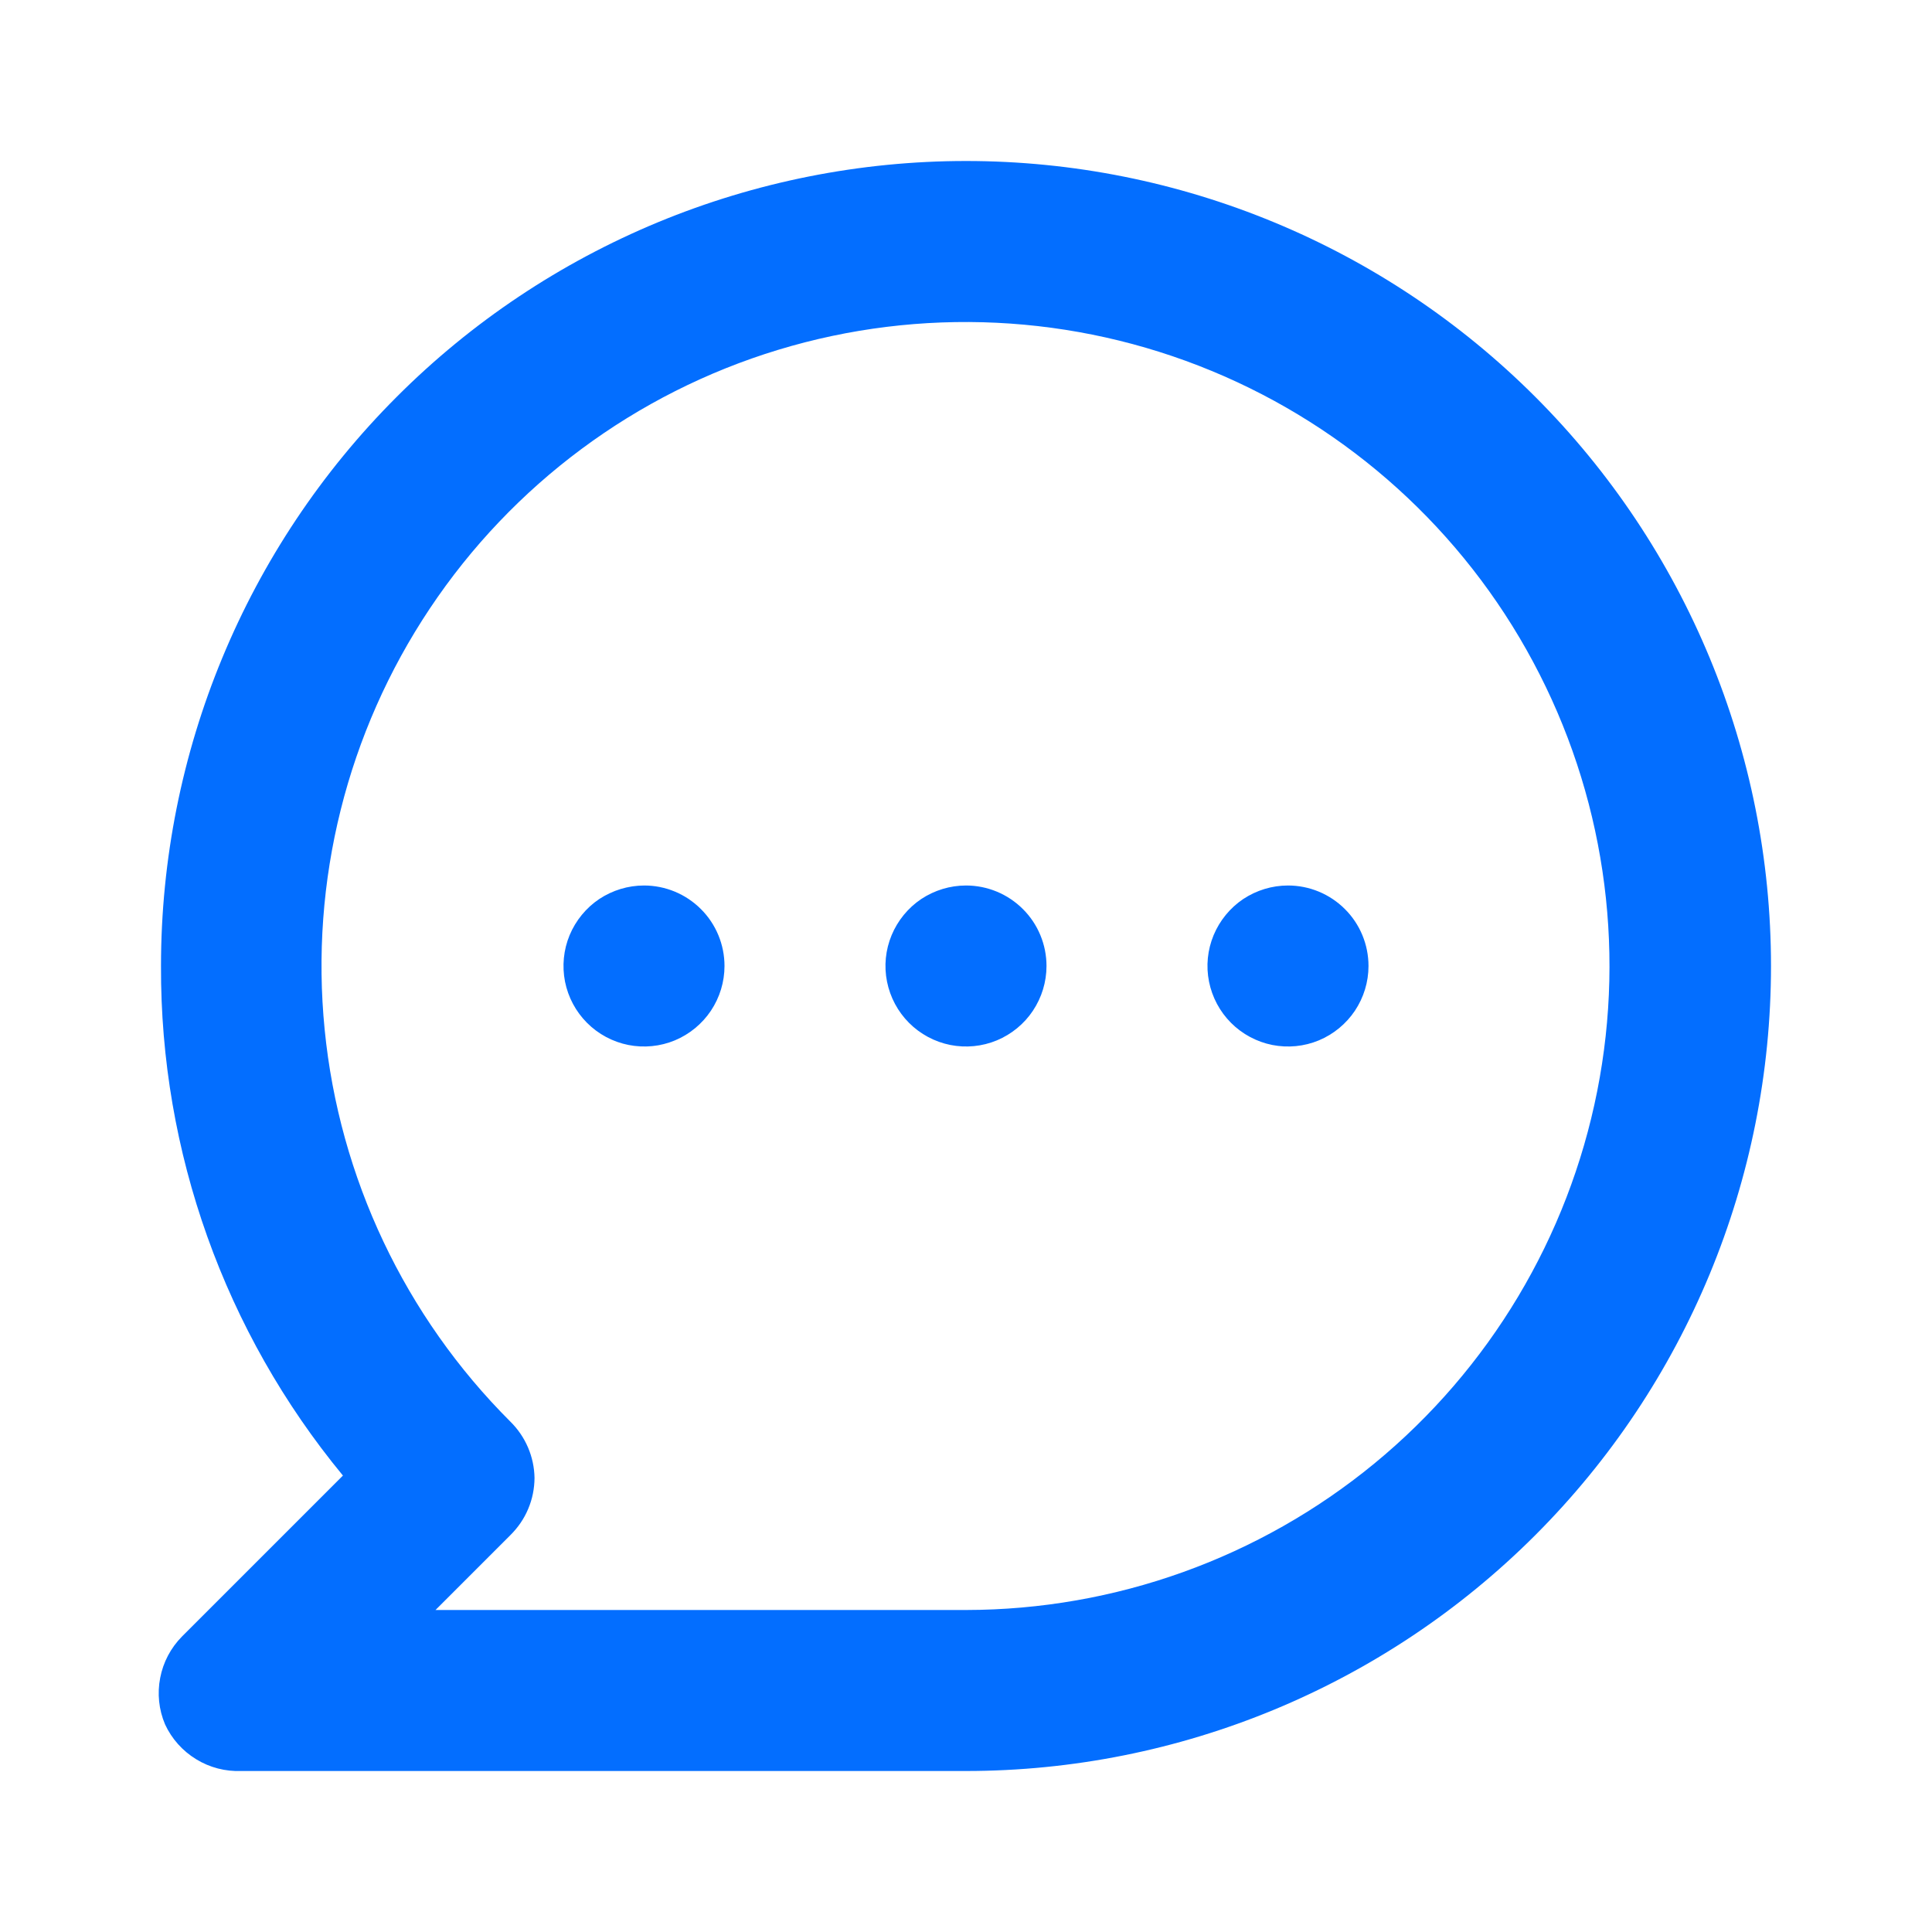
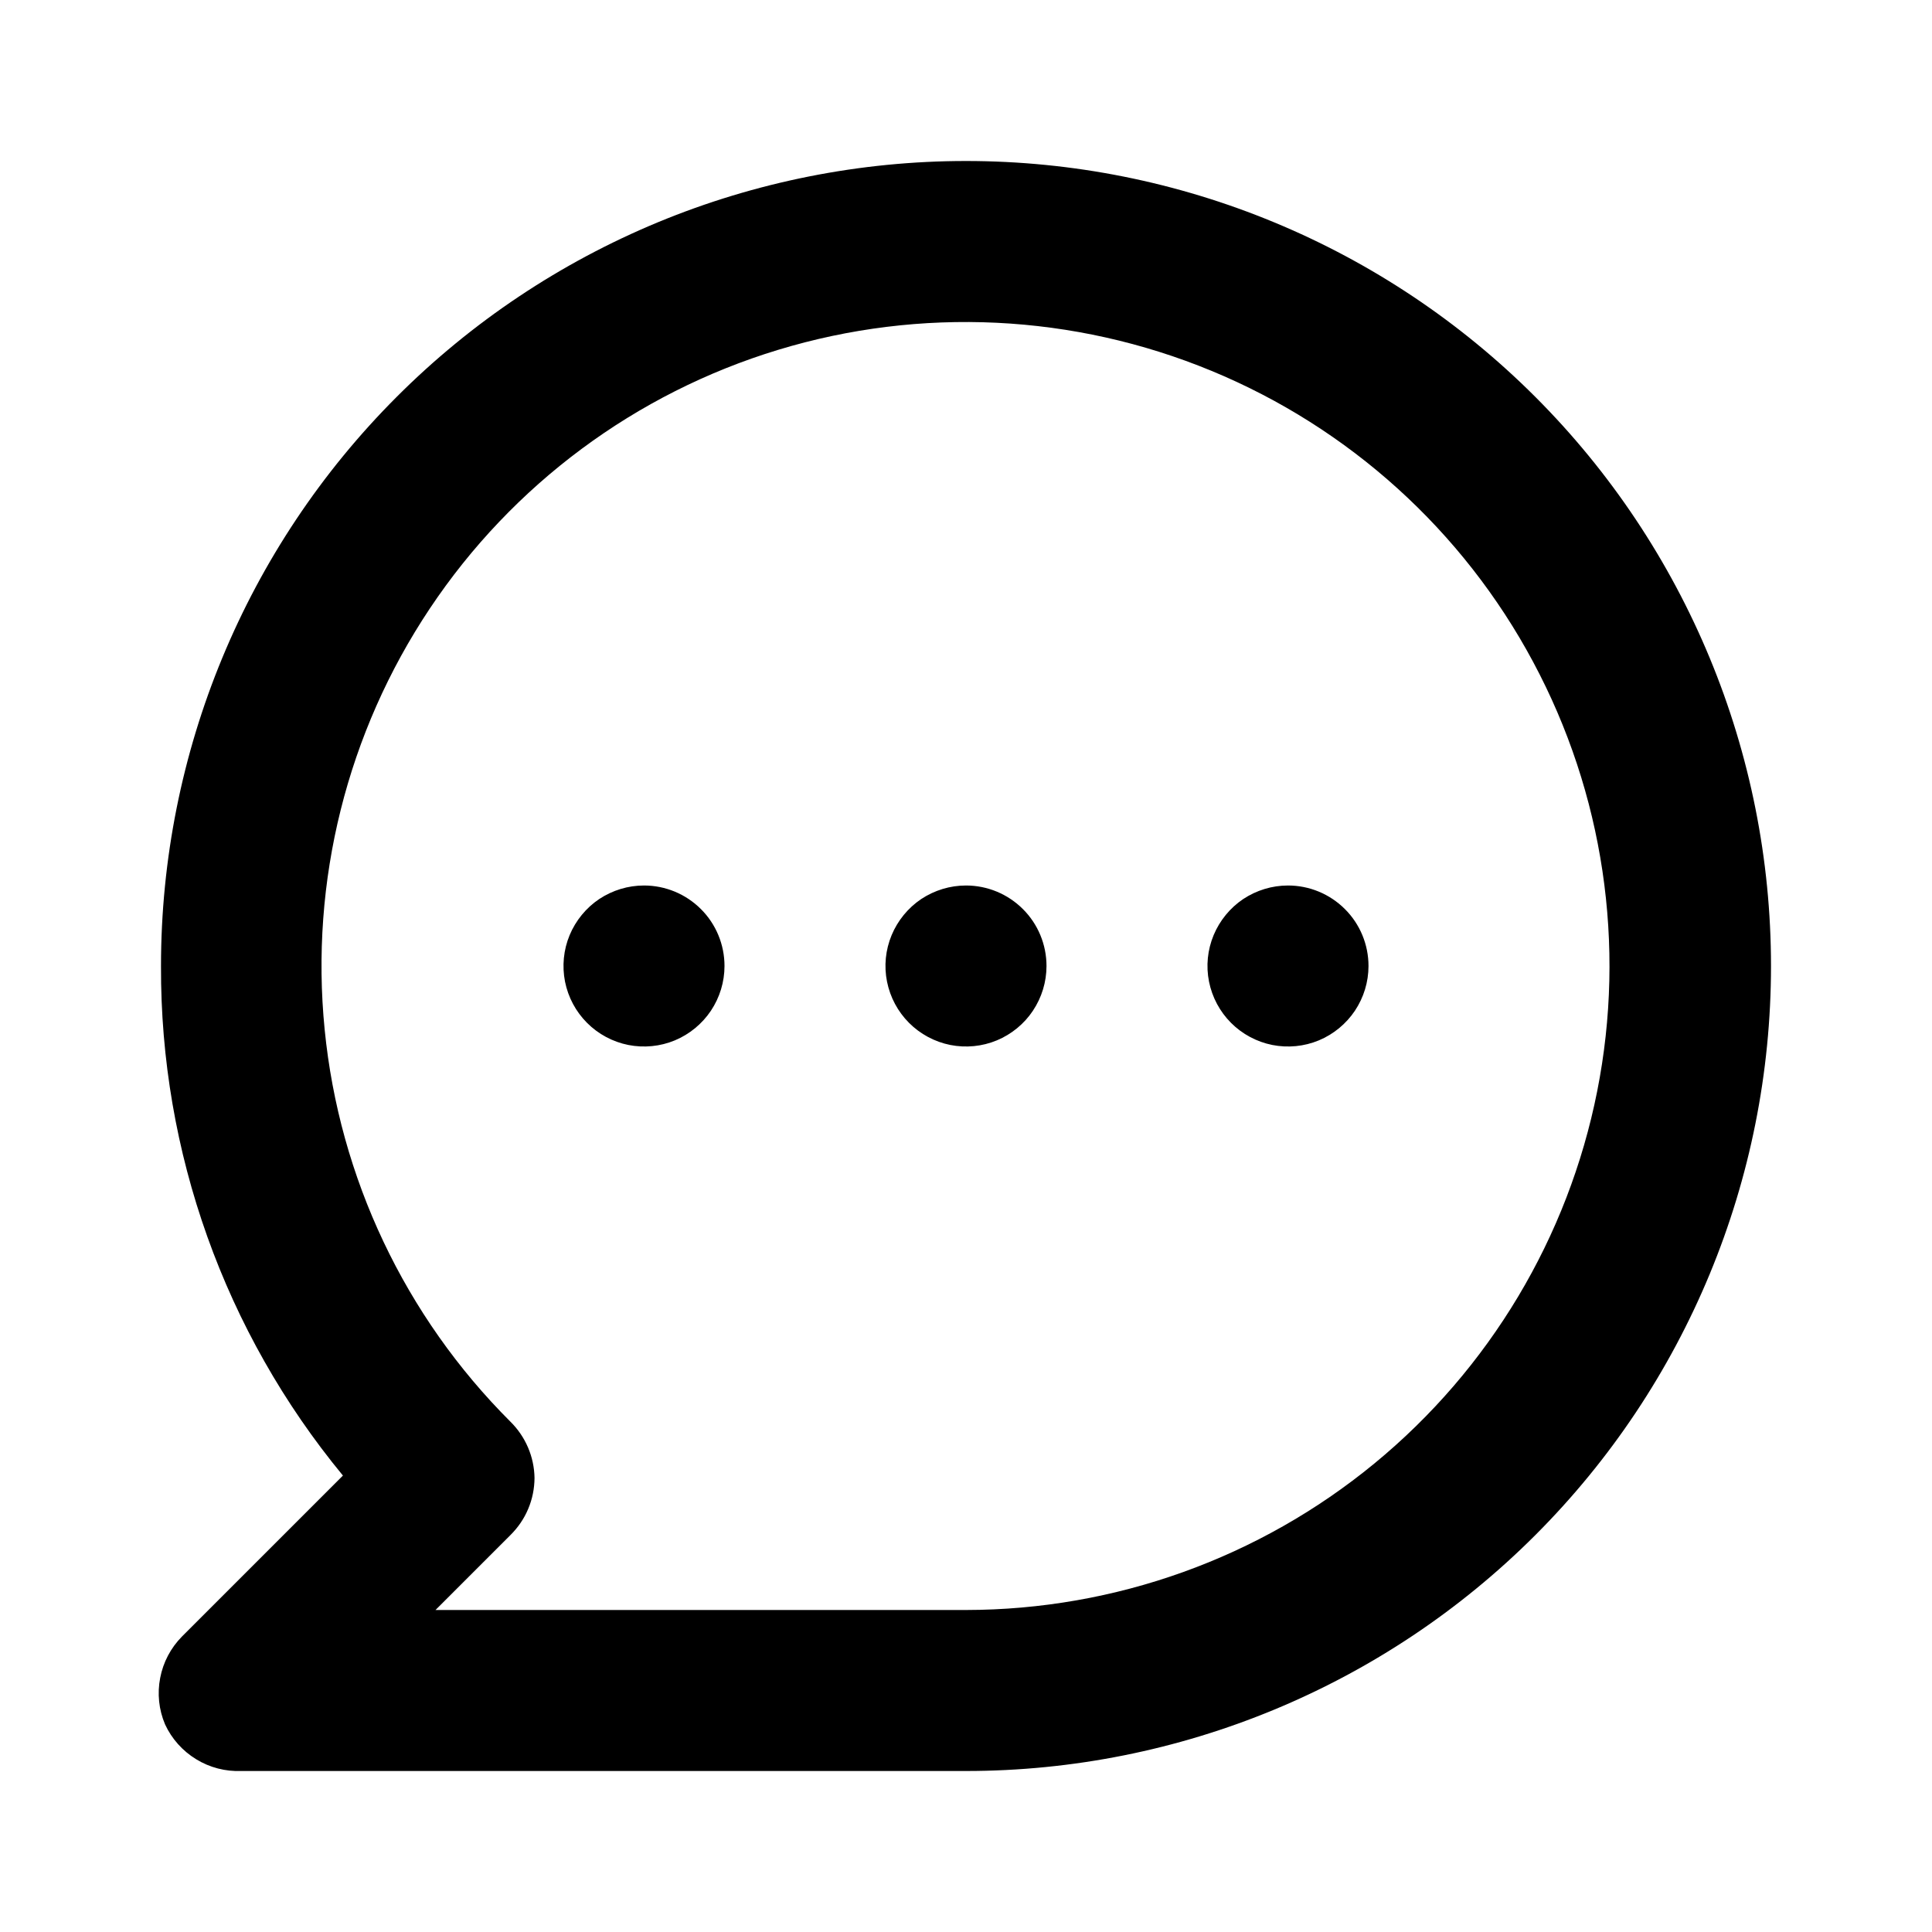
<svg xmlns="http://www.w3.org/2000/svg" width="24" height="24" viewBox="0 0 24 24" fill="none">
-   <path d="M8 11C7.802 11 7.609 11.059 7.444 11.168C7.28 11.278 7.152 11.435 7.076 11.617C7 11.8 6.981 12.001 7.019 12.195C7.058 12.389 7.153 12.567 7.293 12.707C7.433 12.847 7.611 12.942 7.805 12.981C7.999 13.019 8.2 13 8.383 12.924C8.565 12.848 8.721 12.72 8.831 12.556C8.941 12.391 9 12.198 9 12C9 11.735 8.895 11.48 8.707 11.293C8.519 11.105 8.265 11 8 11ZM12 11C11.802 11 11.609 11.059 11.444 11.168C11.28 11.278 11.152 11.435 11.076 11.617C11 11.8 10.98 12.001 11.019 12.195C11.058 12.389 11.153 12.567 11.293 12.707C11.433 12.847 11.611 12.942 11.805 12.981C11.999 13.019 12.2 13 12.383 12.924C12.565 12.848 12.722 12.72 12.831 12.556C12.941 12.391 13 12.198 13 12C13 11.735 12.895 11.48 12.707 11.293C12.519 11.105 12.265 11 12 11ZM16 11C15.802 11 15.609 11.059 15.444 11.168C15.28 11.278 15.152 11.435 15.076 11.617C15 11.8 14.98 12.001 15.019 12.195C15.058 12.389 15.153 12.567 15.293 12.707C15.433 12.847 15.611 12.942 15.805 12.981C15.999 13.019 16.2 13 16.383 12.924C16.565 12.848 16.721 12.72 16.831 12.556C16.941 12.391 17 12.198 17 12C17 11.735 16.895 11.48 16.707 11.293C16.519 11.105 16.265 11 16 11ZM12 2C10.687 2 9.386 2.259 8.173 2.761C6.96 3.264 5.857 4 4.929 4.929C3.053 6.804 2 9.348 2 12C1.991 14.309 2.791 16.549 4.26 18.33L2.26 20.33C2.121 20.471 2.027 20.649 1.99 20.843C1.952 21.037 1.973 21.238 2.05 21.42C2.133 21.6 2.268 21.751 2.437 21.854C2.606 21.958 2.802 22.008 3 22H12C14.652 22 17.196 20.946 19.071 19.071C20.946 17.196 22 14.652 22 12C22 9.348 20.946 6.804 19.071 4.929C17.196 3.054 14.652 2 12 2ZM12 20H5.41L6.34 19.07C6.434 18.977 6.51 18.867 6.561 18.745C6.613 18.623 6.639 18.492 6.64 18.36C6.636 18.096 6.528 17.845 6.34 17.66C5.03 16.352 4.215 14.63 4.033 12.789C3.85 10.947 4.312 9.099 5.339 7.56C6.366 6.02 7.896 4.884 9.666 4.346C11.437 3.808 13.34 3.9 15.05 4.607C16.76 5.314 18.173 6.592 19.046 8.224C19.92 9.856 20.201 11.739 19.841 13.555C19.481 15.37 18.503 17.005 17.073 18.18C15.644 19.355 13.851 19.998 12 20Z" fill="#036EFF" />
+   <path d="M8 11C7.802 11 7.609 11.059 7.444 11.168C7.28 11.278 7.152 11.435 7.076 11.617C7 11.8 6.981 12.001 7.019 12.195C7.058 12.389 7.153 12.567 7.293 12.707C7.433 12.847 7.611 12.942 7.805 12.981C7.999 13.019 8.2 13 8.383 12.924C8.565 12.848 8.721 12.72 8.831 12.556C8.941 12.391 9 12.198 9 12C9 11.735 8.895 11.48 8.707 11.293C8.519 11.105 8.265 11 8 11ZM12 11C11.802 11 11.609 11.059 11.444 11.168C11.28 11.278 11.152 11.435 11.076 11.617C11 11.8 10.98 12.001 11.019 12.195C11.058 12.389 11.153 12.567 11.293 12.707C11.433 12.847 11.611 12.942 11.805 12.981C11.999 13.019 12.2 13 12.383 12.924C12.565 12.848 12.722 12.72 12.831 12.556C12.941 12.391 13 12.198 13 12C13 11.735 12.895 11.48 12.707 11.293C12.519 11.105 12.265 11 12 11ZM16 11C15.802 11 15.609 11.059 15.444 11.168C15.28 11.278 15.152 11.435 15.076 11.617C15 11.8 14.98 12.001 15.019 12.195C15.058 12.389 15.153 12.567 15.293 12.707C15.433 12.847 15.611 12.942 15.805 12.981C15.999 13.019 16.2 13 16.383 12.924C16.565 12.848 16.721 12.72 16.831 12.556C16.941 12.391 17 12.198 17 12C17 11.735 16.895 11.48 16.707 11.293C16.519 11.105 16.265 11 16 11ZM12 2C10.687 2 9.386 2.259 8.173 2.761C6.96 3.264 5.857 4 4.929 4.929C3.053 6.804 2 9.348 2 12C1.991 14.309 2.791 16.549 4.26 18.33L2.26 20.33C2.121 20.471 2.027 20.649 1.99 20.843C1.952 21.037 1.973 21.238 2.05 21.42C2.133 21.6 2.268 21.751 2.437 21.854C2.606 21.958 2.802 22.008 3 22H12C14.652 22 17.196 20.946 19.071 19.071C20.946 17.196 22 14.652 22 12C22 9.348 20.946 6.804 19.071 4.929C17.196 3.054 14.652 2 12 2ZM12 20H5.41L6.34 19.07C6.434 18.977 6.51 18.867 6.561 18.745C6.613 18.623 6.639 18.492 6.64 18.36C6.636 18.096 6.528 17.845 6.34 17.66C5.03 16.352 4.215 14.63 4.033 12.789C3.85 10.947 4.312 9.099 5.339 7.56C6.366 6.02 7.896 4.884 9.666 4.346C11.437 3.808 13.34 3.9 15.05 4.607C16.76 5.314 18.173 6.592 19.046 8.224C19.92 9.856 20.201 11.739 19.841 13.555C19.481 15.37 18.503 17.005 17.073 18.18C15.644 19.355 13.851 19.998 12 20Z" fill="#000000" />
</svg>
